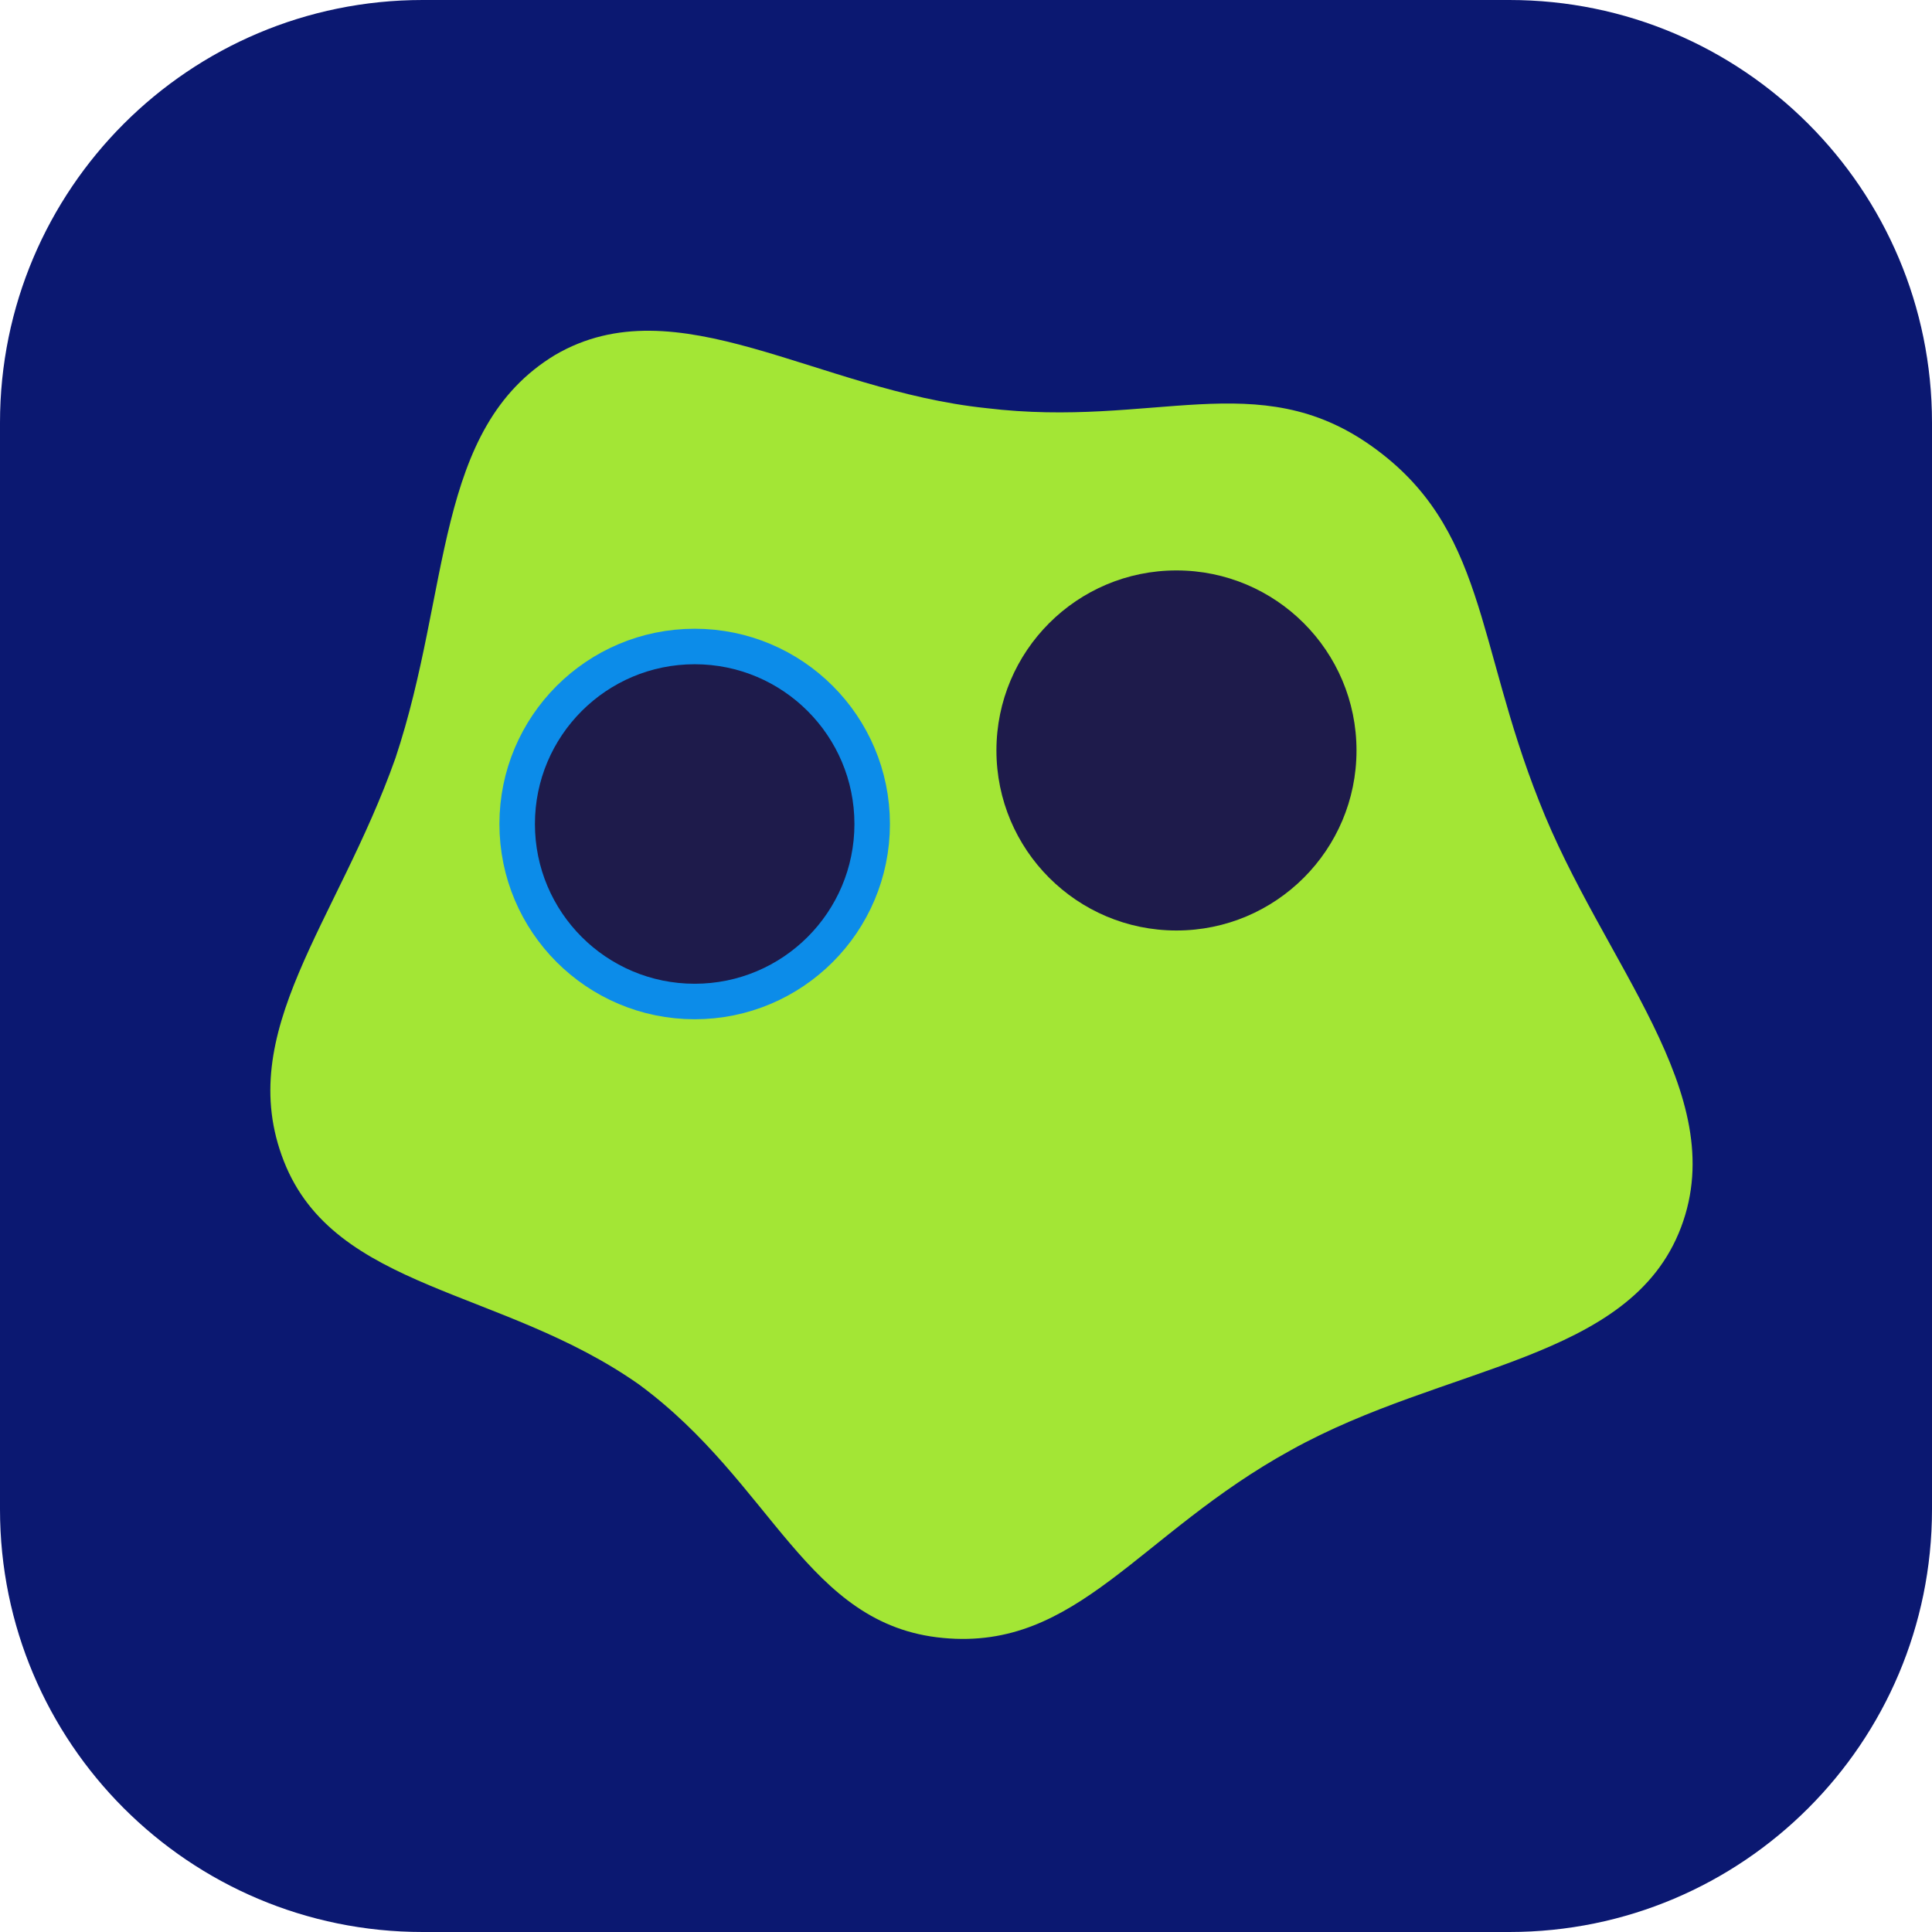
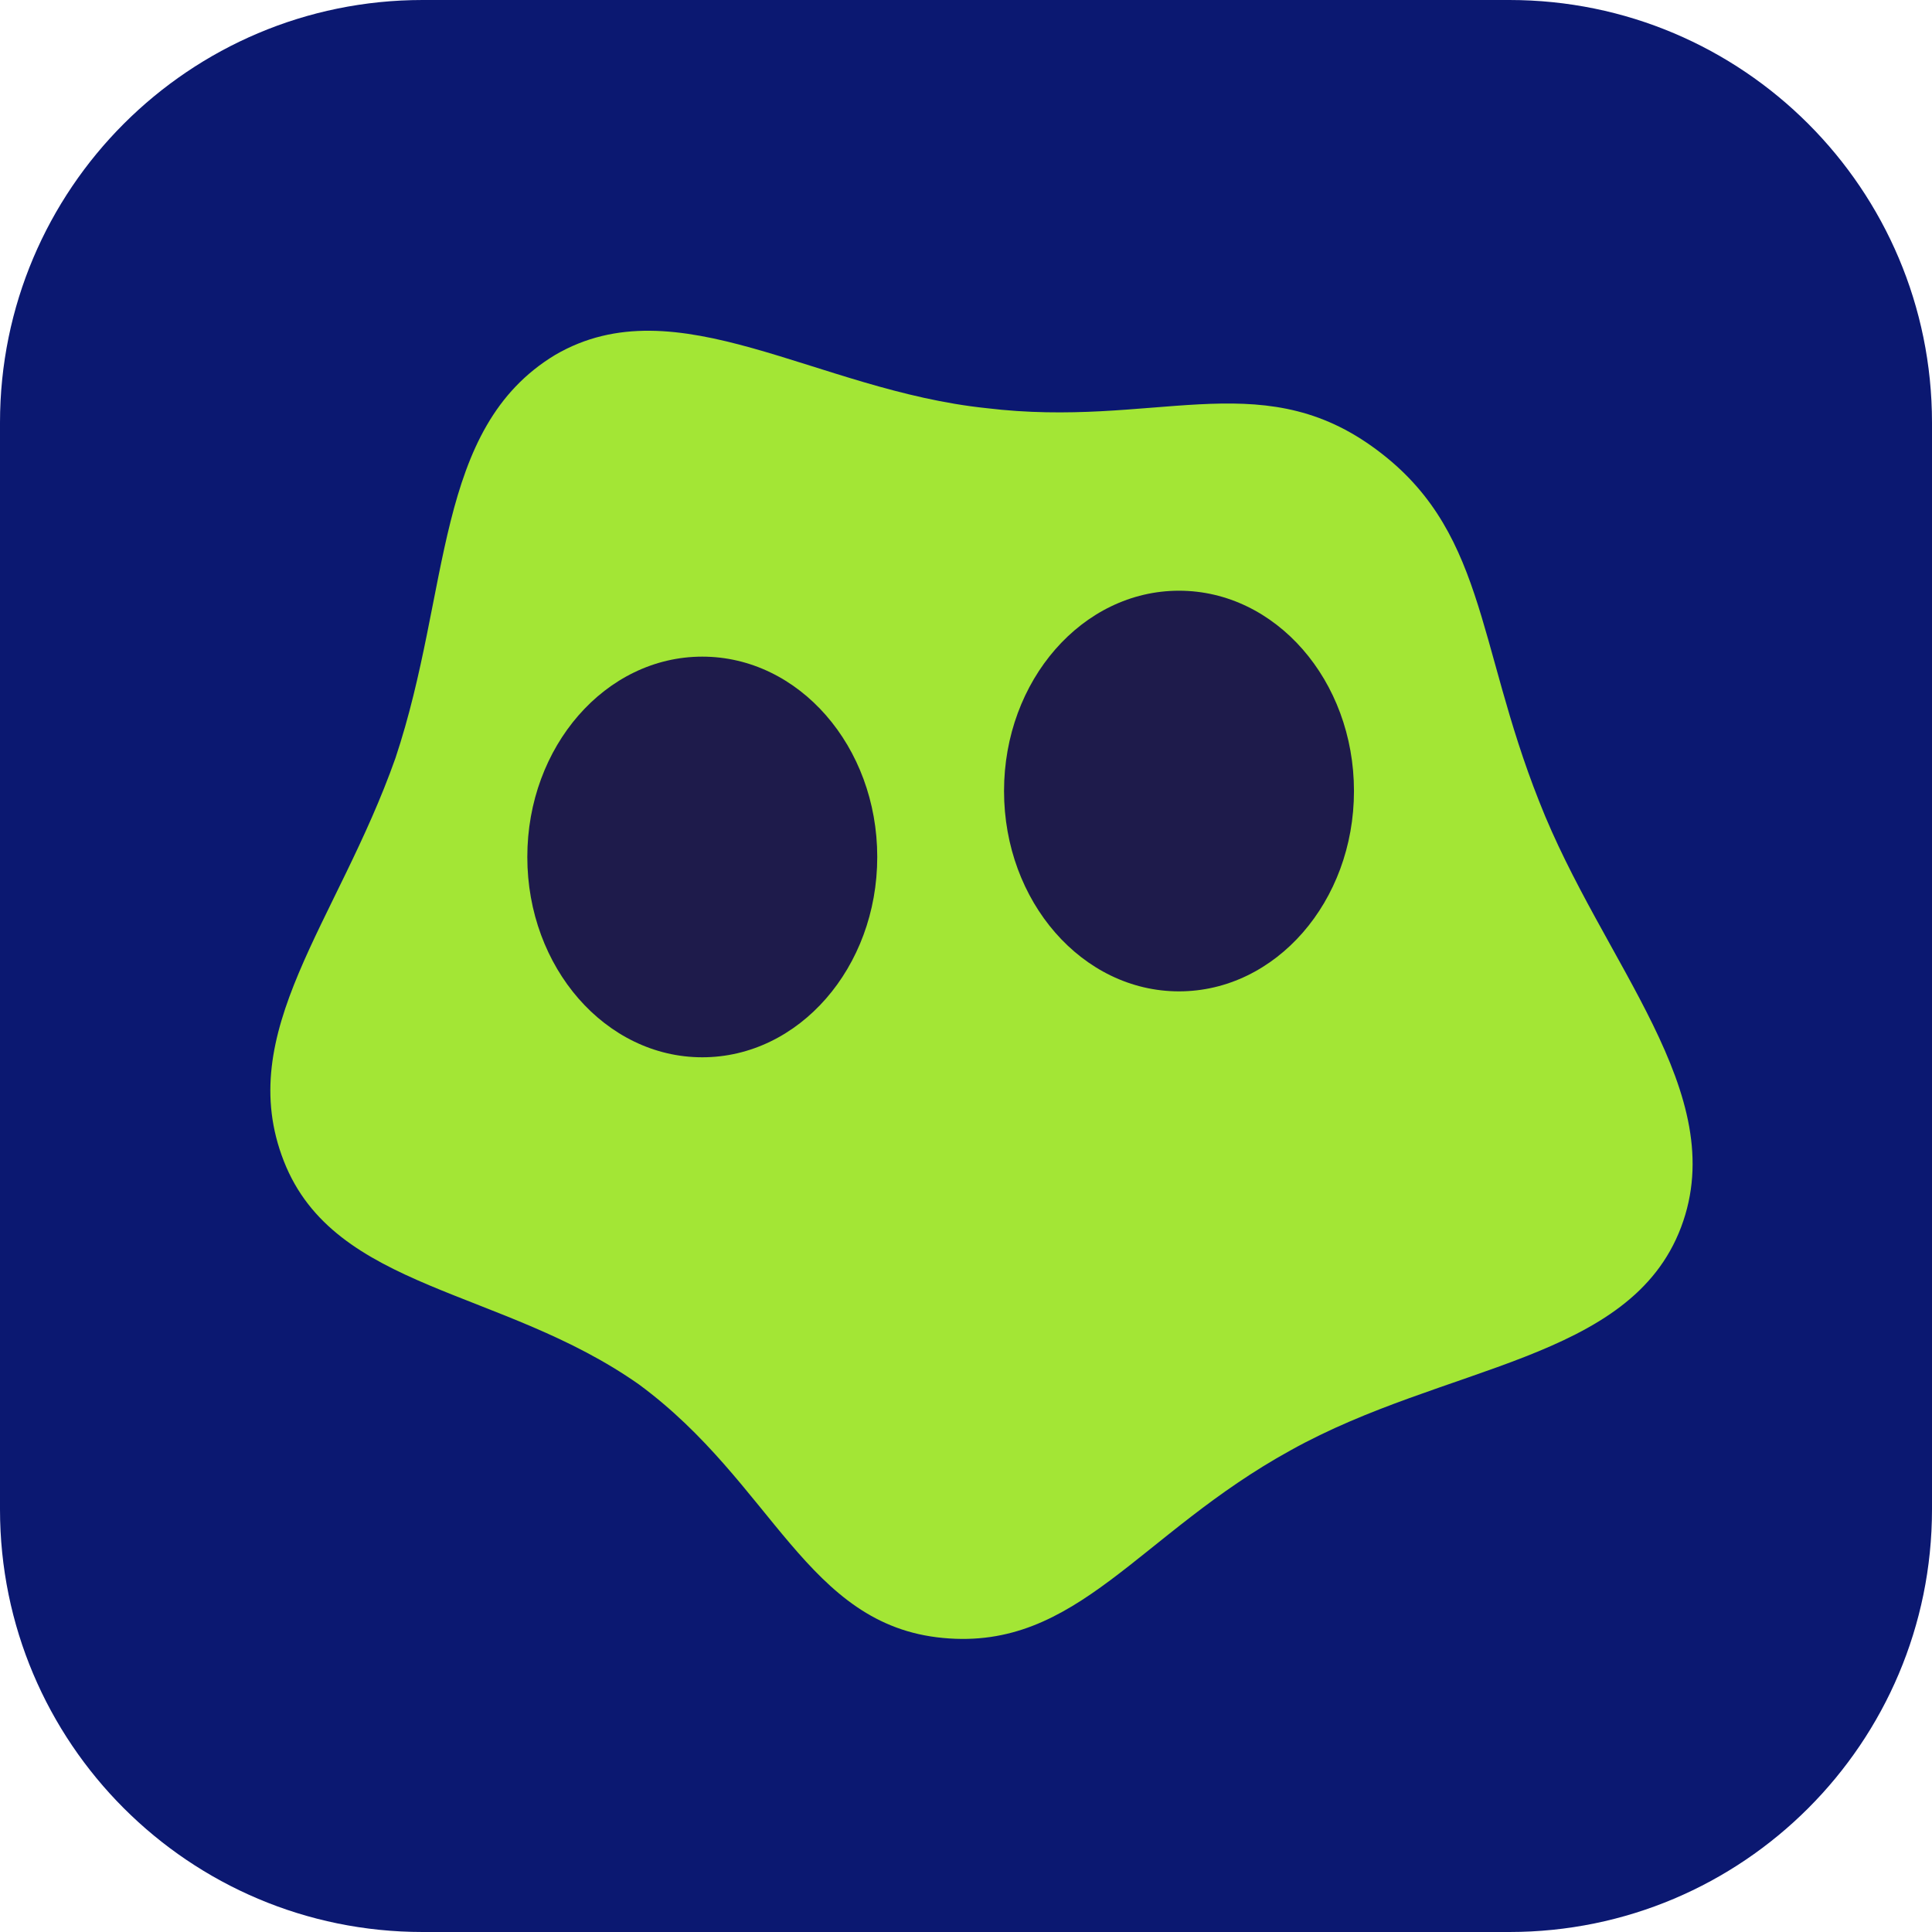
<svg xmlns="http://www.w3.org/2000/svg" viewBox="0 0 64 64">
  <rect width="64" height="64" rx="14" fill="#0B1871" />
  <g transform="translate(32 32) scale(.84) translate(-32 -32)">
    <path fill="#A3E635" d="M60.2 42.3C58.2 47.6 50.9 47.7 44.8 51.1C38.8 54.4 36.4 59 31.1 58.5C25.7 58 24.4 52.4 19.1 48.5C13.7 44.7 7.1 44.8 5.1 39.7C3.1 34.6 7.2 30.3 9.5 23.8C11.7 17.2 11 10.8 15.8 7.9C20.6 5.1 26.1 9.3 32.8 10C39.4 10.8 43.5 8.3 48 11.5C52.5 14.7 52.1 19.2 54.6 25.5C57.1 31.9 62.2 37 60.2 42.3Z" />
-     <circle cx="21.3" cy="26.4" r="6.6" fill="none" stroke="#0C8CE9" stroke-width="2.2" />
-     <circle cx="21.3" cy="26.4" r="6.3" fill="#1E1B4B" />
-     <circle cx="40.3" cy="23.5" r="7.1" fill="#1E1B4B" />
+     <ellipse cx="21.6" cy="27.7" rx="6.9" ry="7.9" fill="#1E1B4B" />
+     <ellipse cx="40.4" cy="25.1" rx="6.9" ry="7.9" fill="#1E1B4B" />
  </g>
</svg>
